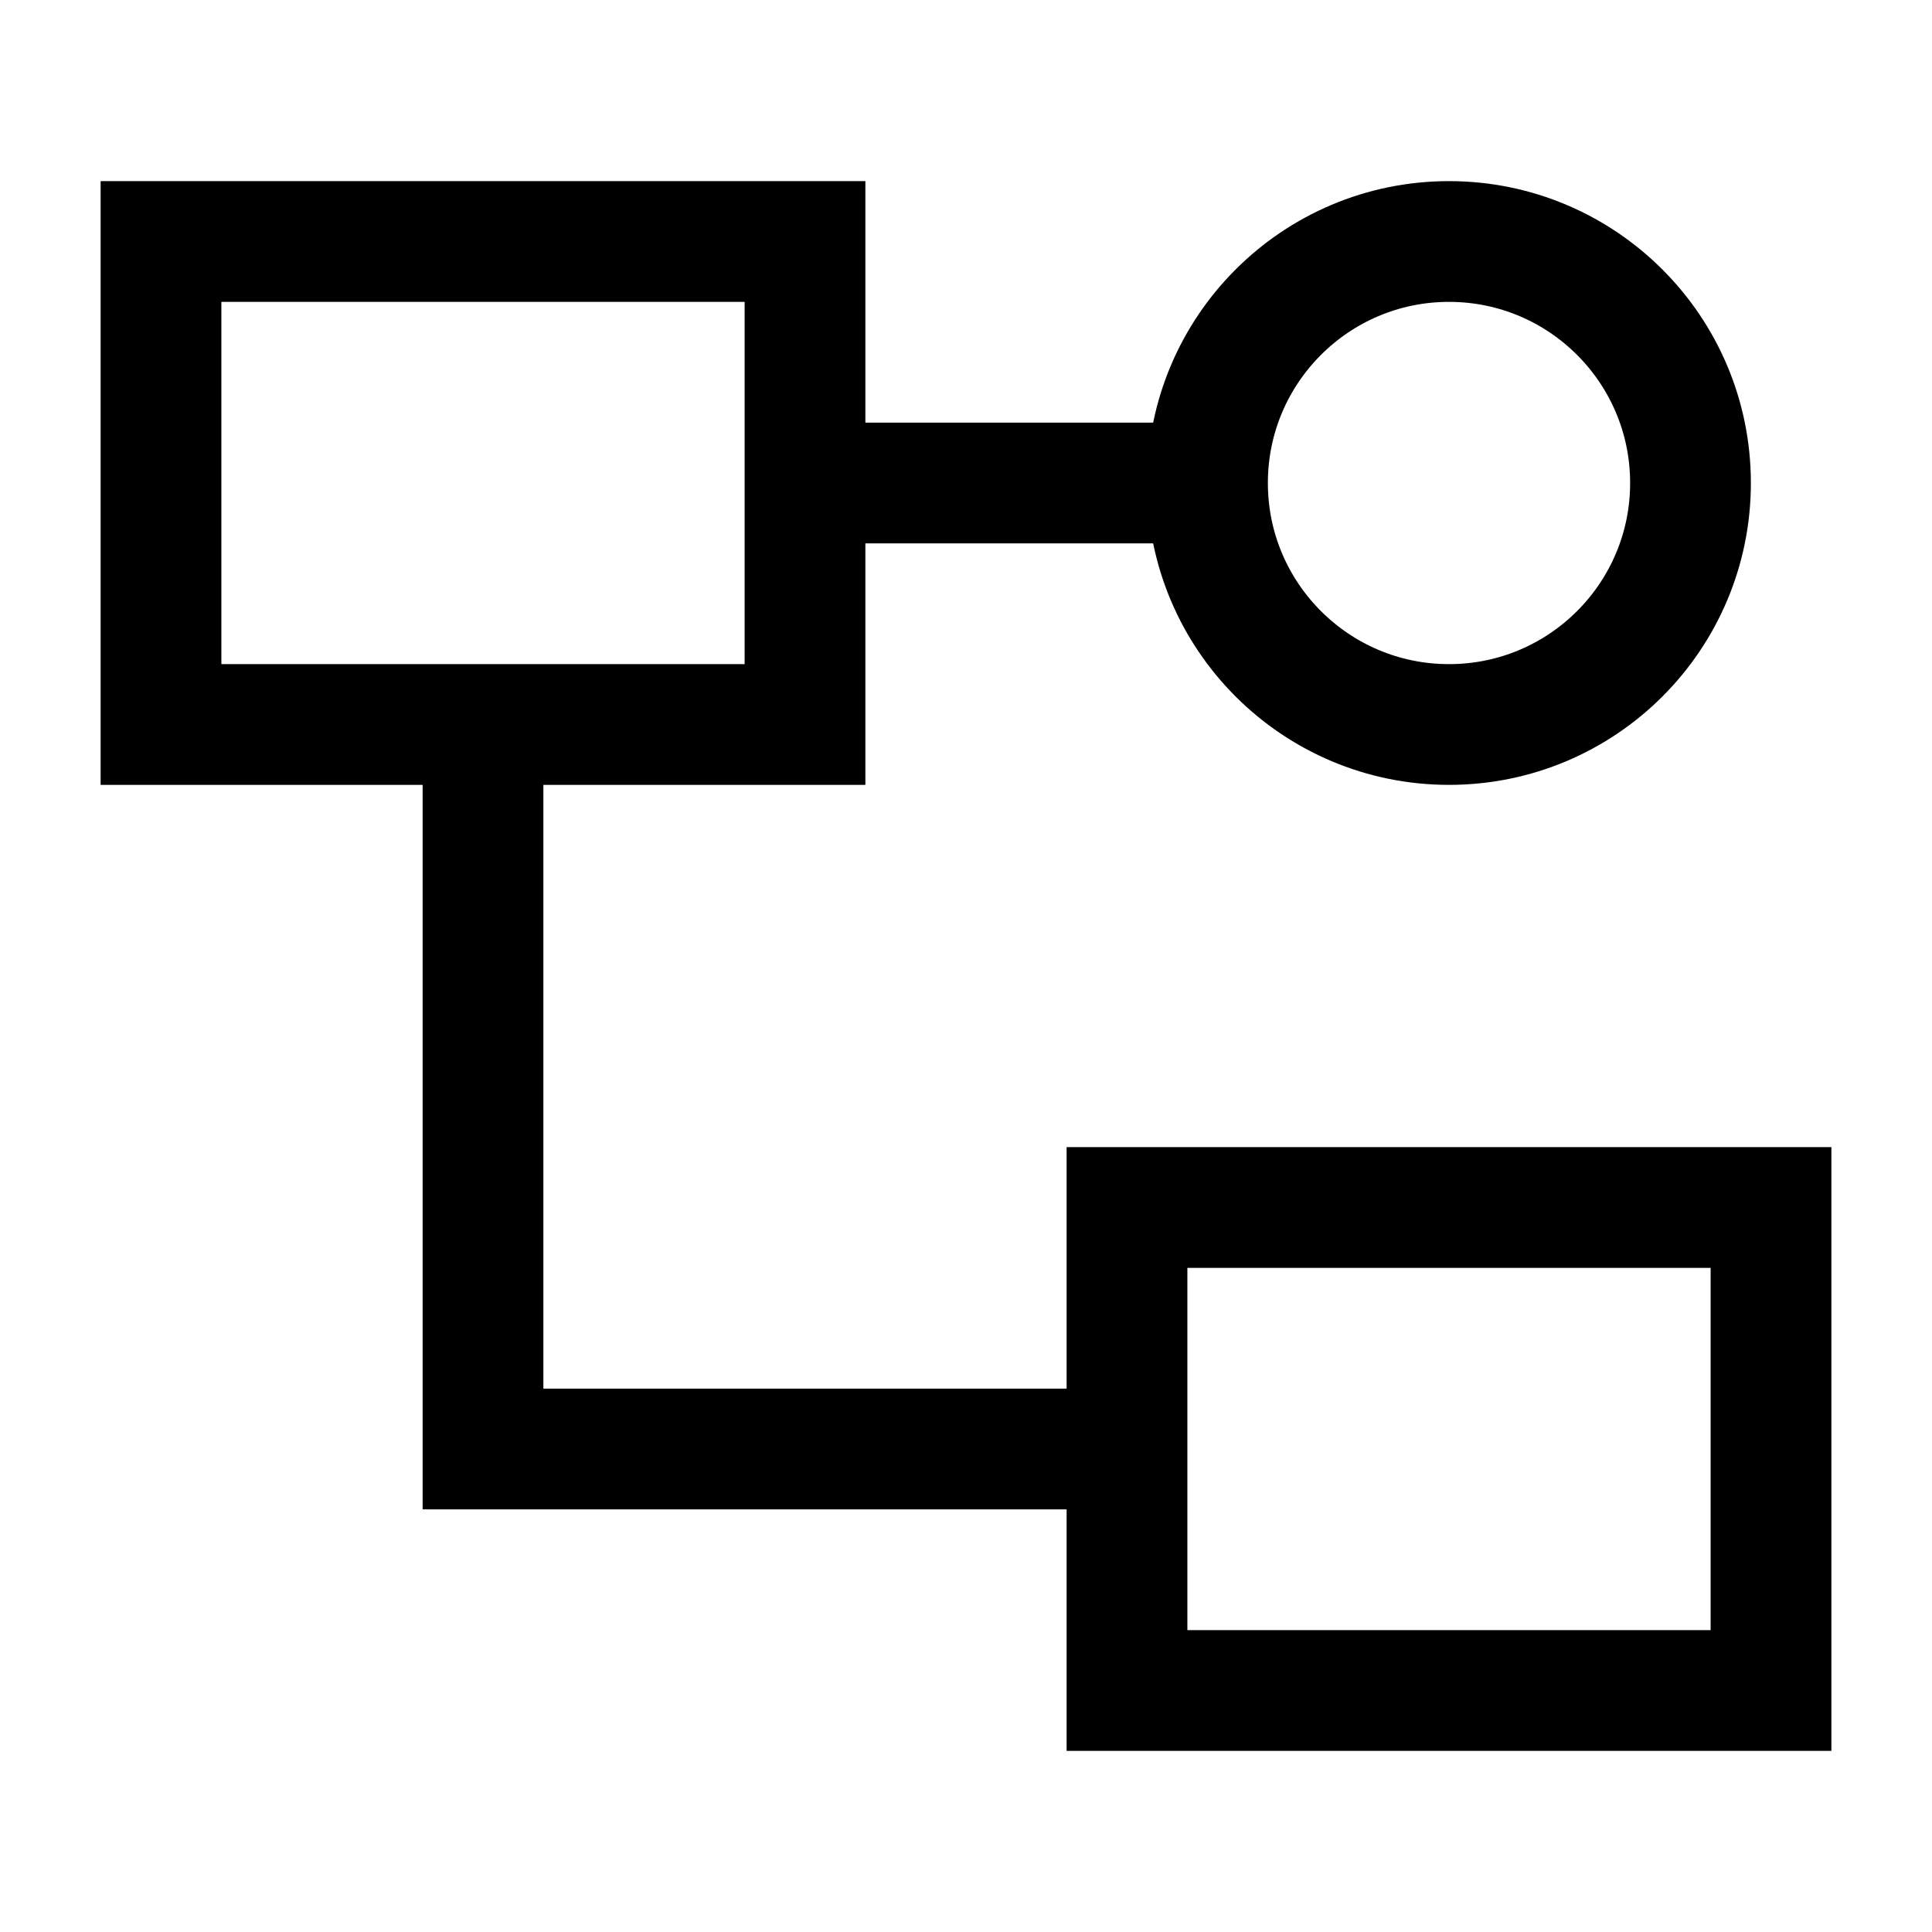
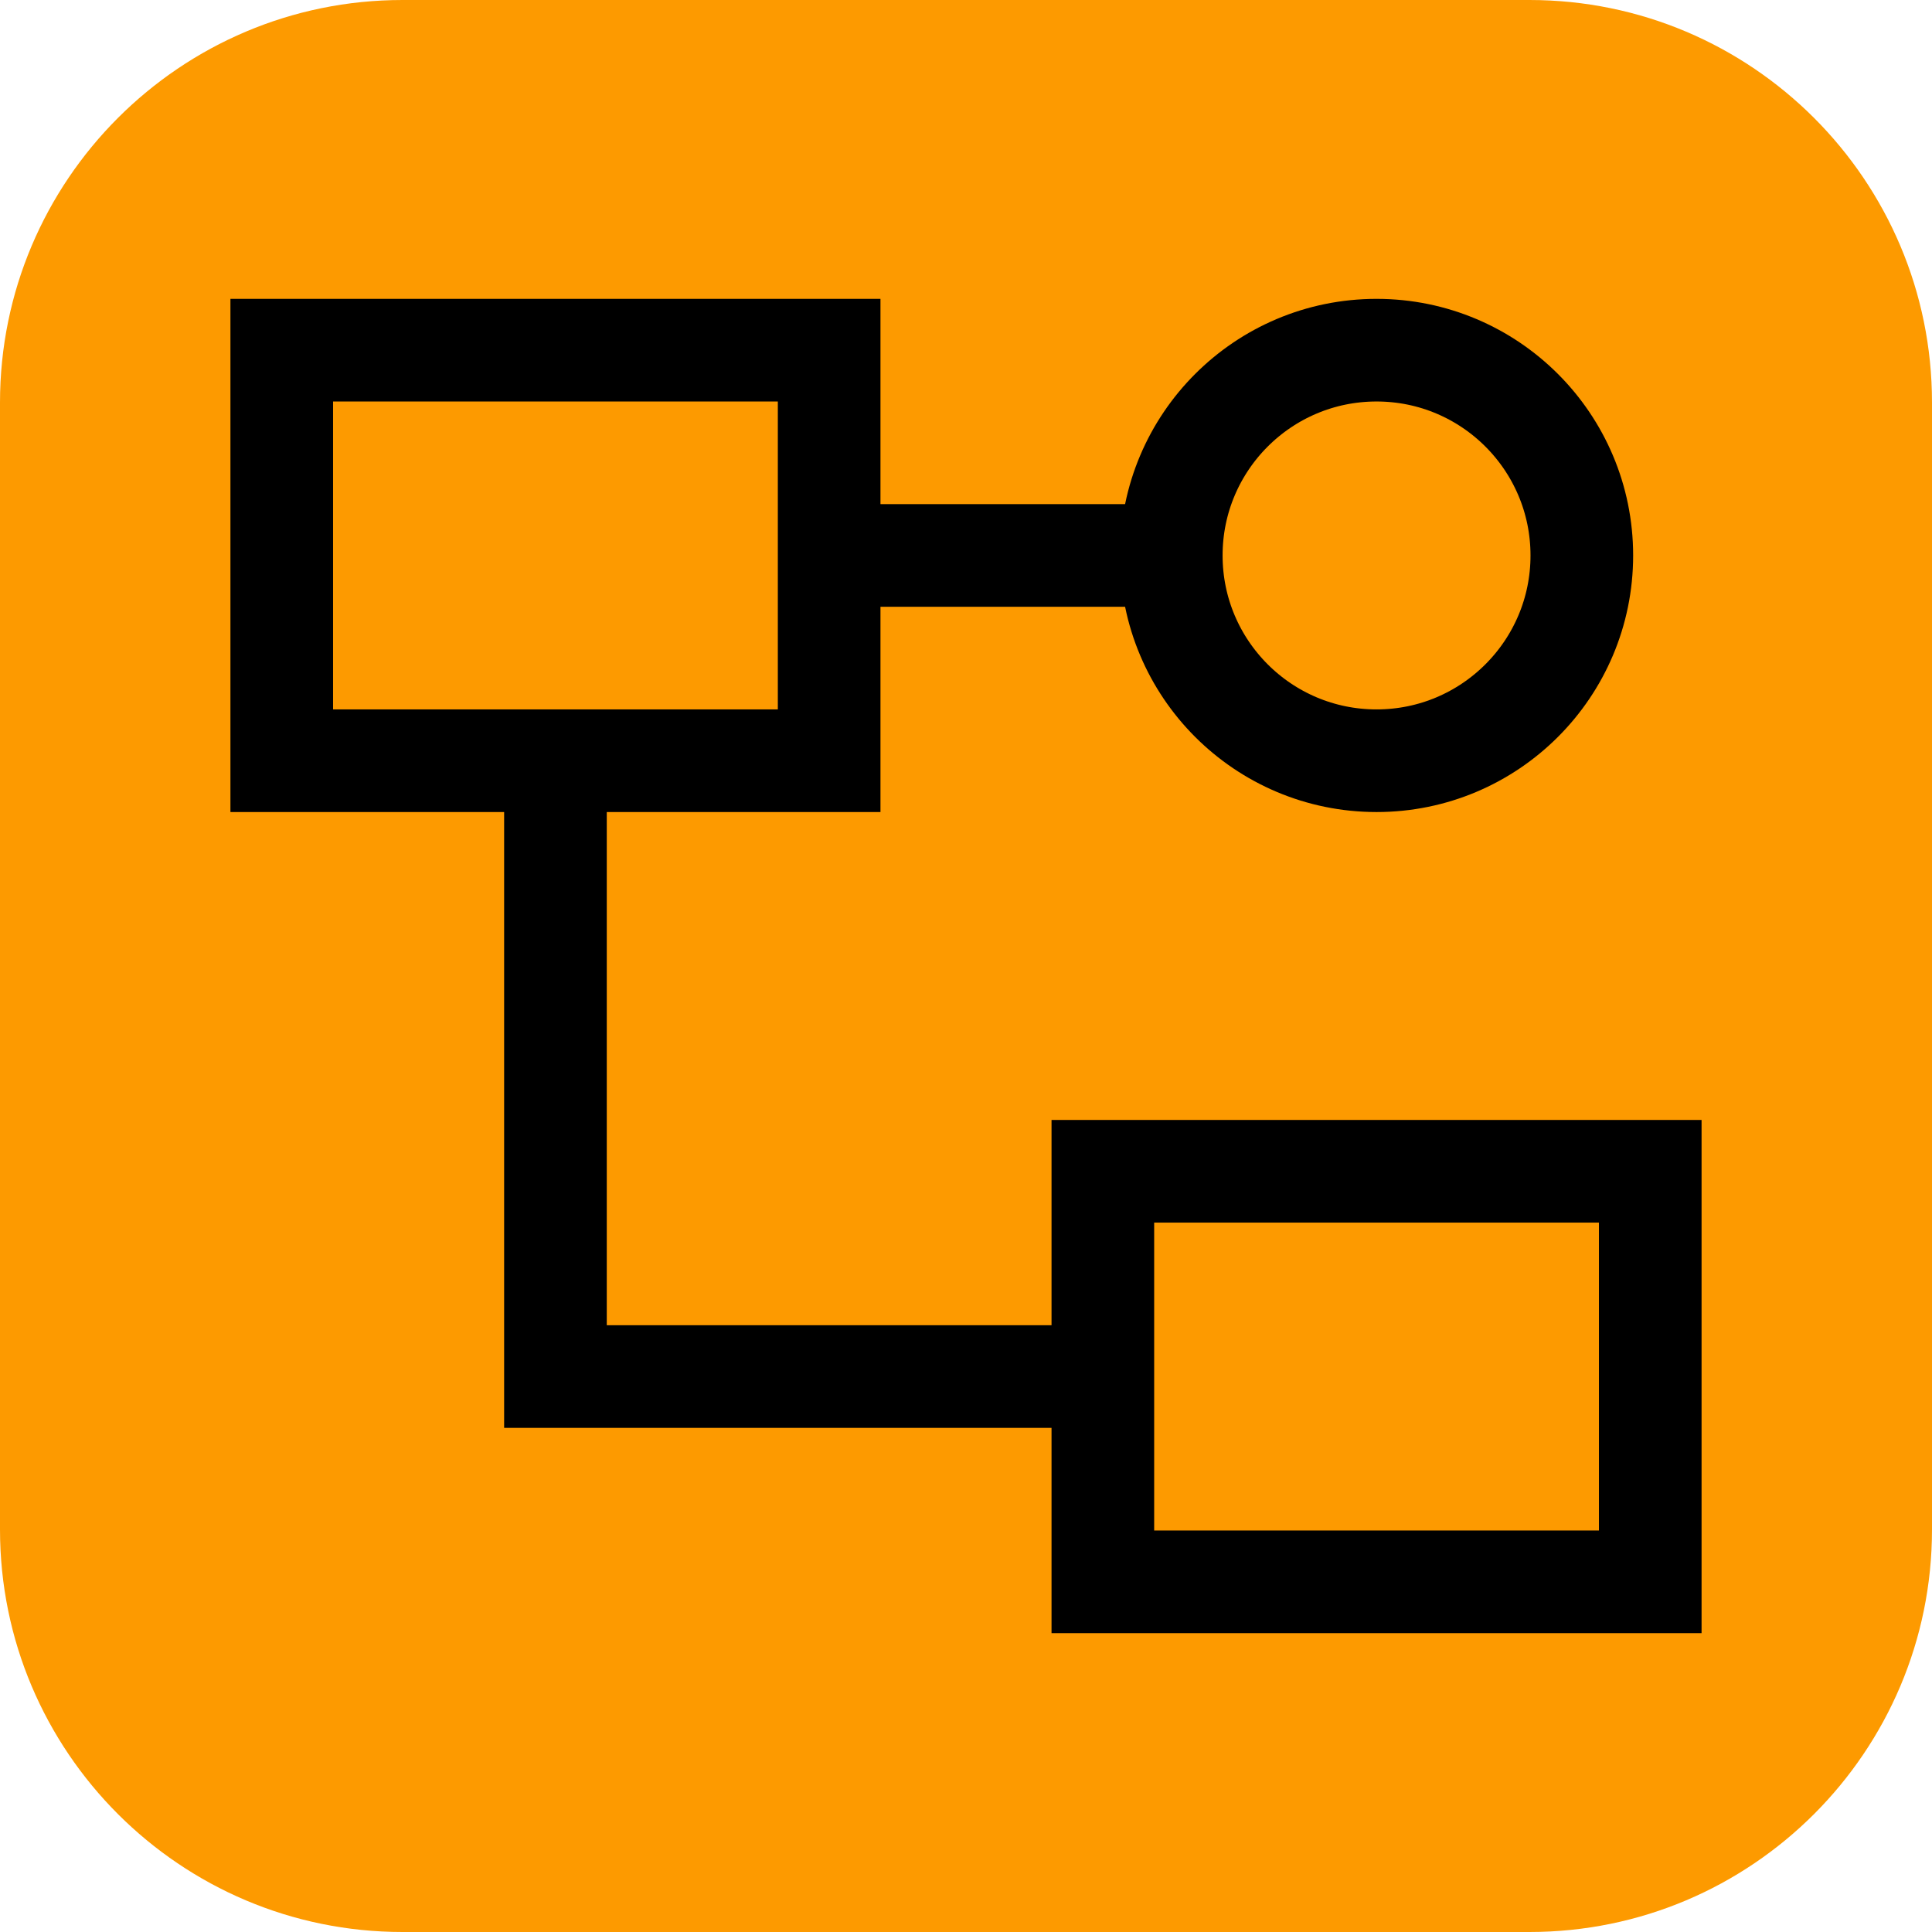
- <svg xmlns="http://www.w3.org/2000/svg" viewBox="0 0 24 24" fill="none" stroke="currentColor" stroke-width="1.5">
-   <rect x="2" y="3" width="8" height="6" />
-   <rect x="14" y="15" width="8" height="6" />
-   <circle cx="18" cy="6" r="3" />
-   <path d="M6 9v9h8M10 6h5" />
+ <svg xmlns="http://www.w3.org/2000/svg" width="100%" height="100%" viewBox="0 0 24 24" version="1.1" xml:space="preserve" style="fill-rule:evenodd;clip-rule:evenodd;">
+   <path d="M19,0C21.76,0 24,2.24 24,5L24,19C24,21.76 21.76,24 19,24L5,24C2.24,24 0,21.76 0,19L0,5C0,2.24 2.24,0 5,0L19,0Z" style="fill:rgb(253,154,0);" />
+   <g transform="matrix(0.85,0,0,0.85,1.8,1.8)">
+     <rect x="2" y="3" width="8" height="6" style="fill:none;stroke:black;stroke-width:1.5px;" />
+   </g>
+   <g transform="matrix(0.85,0,0,0.85,1.8,1.8)">
+     <rect x="14" y="15" width="8" height="6" style="fill:none;stroke:black;stroke-width:1.5px;" />
+   </g>
+   <g transform="matrix(0.85,0,0,0.85,1.8,1.8)">
+     <circle cx="18" cy="6" r="3" style="fill:none;stroke:black;stroke-width:1.5px;" />
+   </g>
+   <g transform="matrix(0.85,0,0,0.85,1.8,1.8)">
+     <path d="M6,9L6,18L14,18M10,6L15,6" style="fill:none;fill-rule:nonzero;stroke:black;stroke-width:1.5px;" />
+   </g>
</svg>
